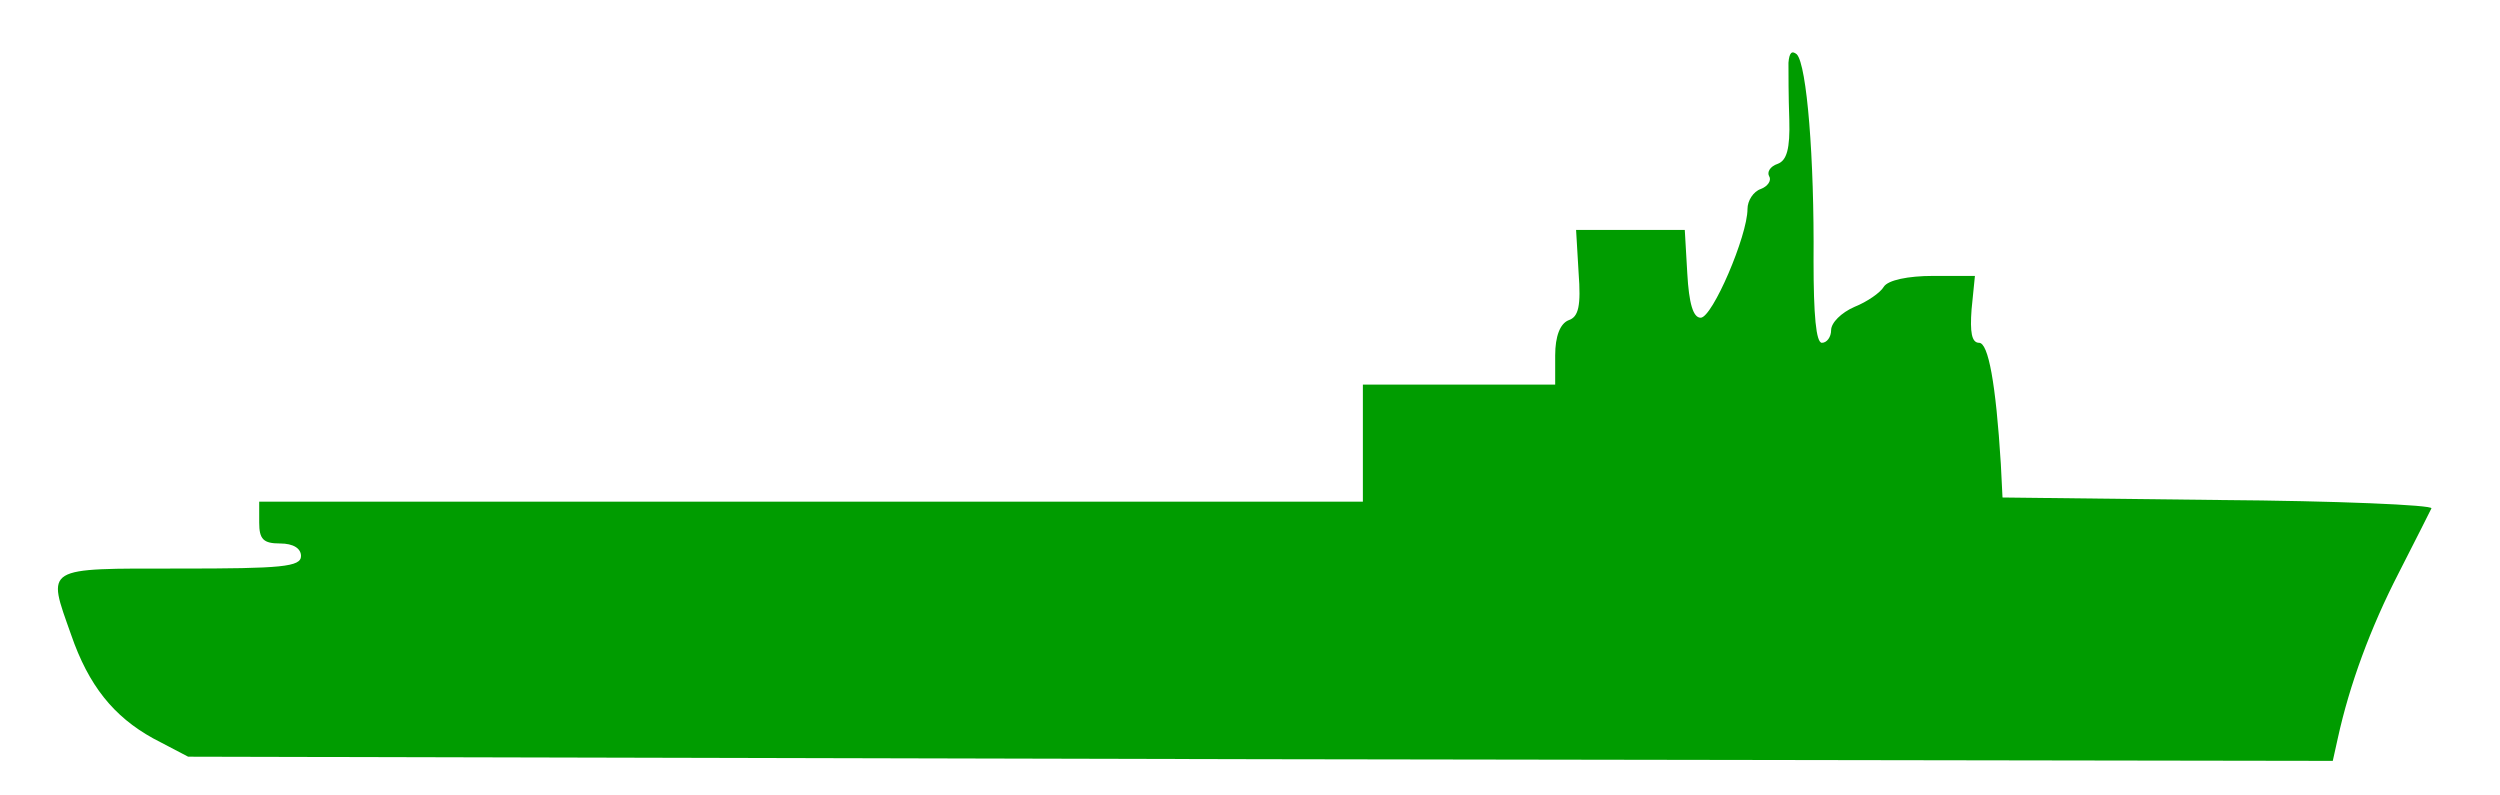
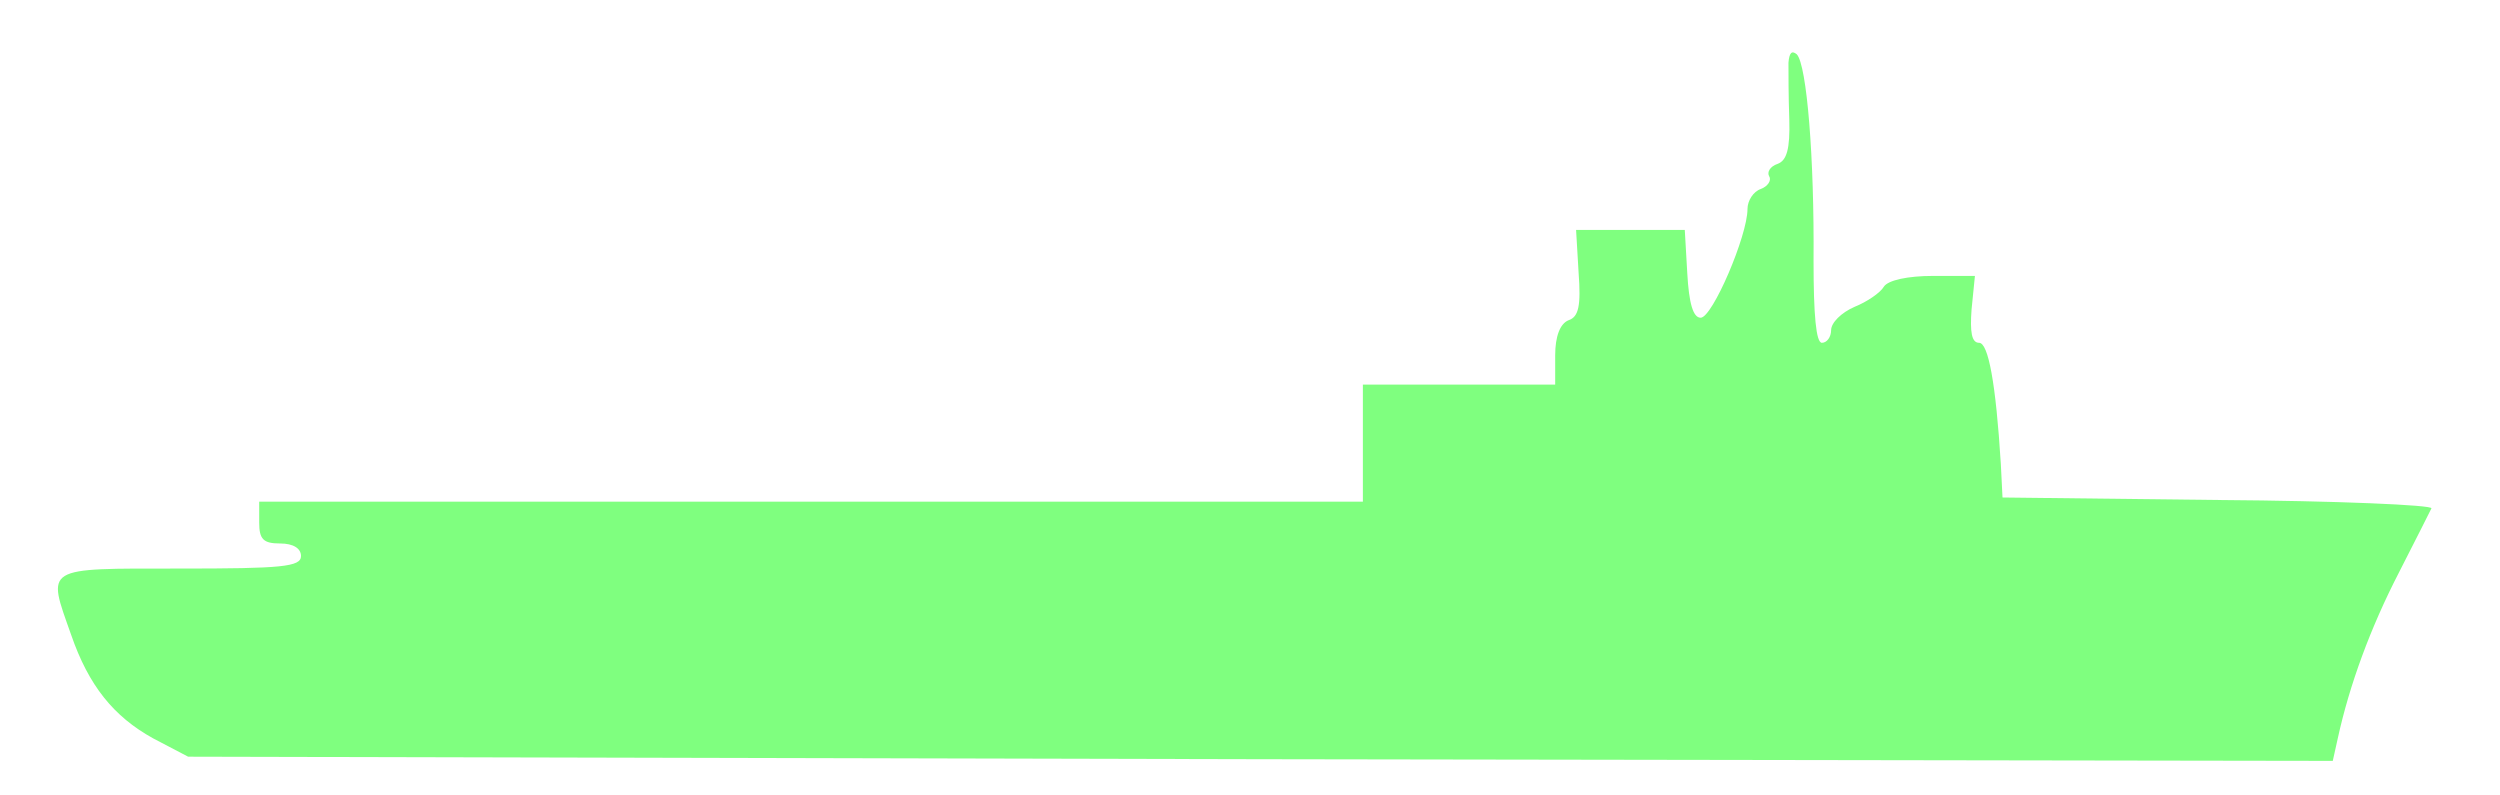
<svg xmlns="http://www.w3.org/2000/svg" version="1.0" viewBox="0 0 299 95" preserveAspectRatio="xMidYMid meet">
-   <g transform="translate(0,95) scale(0.1,-0.1)" fill="#009c00" stroke="none">
+   <g transform="translate(0,95) scale(0.1,-0.1)" fill="hsla(120, 100%, 50%, 0.5)" stroke="none">
    <path d="M2139 875 c0 -11 0 -41 1 -68 1 -35 -3 -49 -14 -53 -9 -3 -13 -10 -10 -15 3 -5 -2 -12 -10 -15 -9 -3 -16 -14 -16 -24 0 -32 -42 -130 -56 -130 -9 0 -14 17 -16 53 l-3 52 -65 0 -65 0 3 -51 c3 -40 0 -53 -12 -57 -10 -4 -16 -19 -16 -42 l0 -35 -115 0 -115 0 0 -70 0 -70 -660 0 -660 0 0 -25 c0 -20 5 -25 25 -25 16 0 25 -6 25 -15 0 -13 -23 -15 -145 -15 -164 0 -159 3 -130 -79 21 -61 51 -98 98 -124 l42 -22 1282 -3 1283 -2 6 27 c14 64 39 132 73 198 20 39 37 73 39 77 2 4 -113 9 -255 10 l-258 3 -2 40 c-6 97 -15 145 -26 145 -9 0 -11 13 -9 40 l4 40 -50 0 c-30 0 -54 -5 -59 -13 -4 -7 -20 -18 -35 -24 -16 -7 -28 -19 -28 -28 0 -8 -5 -15 -11 -15 -7 0 -10 33 -10 98 1 123 -8 234 -20 247 -6 5 -9 2 -10 -10z" />
  </g>
  <style id="autoconsent-prehide" />
</svg>
